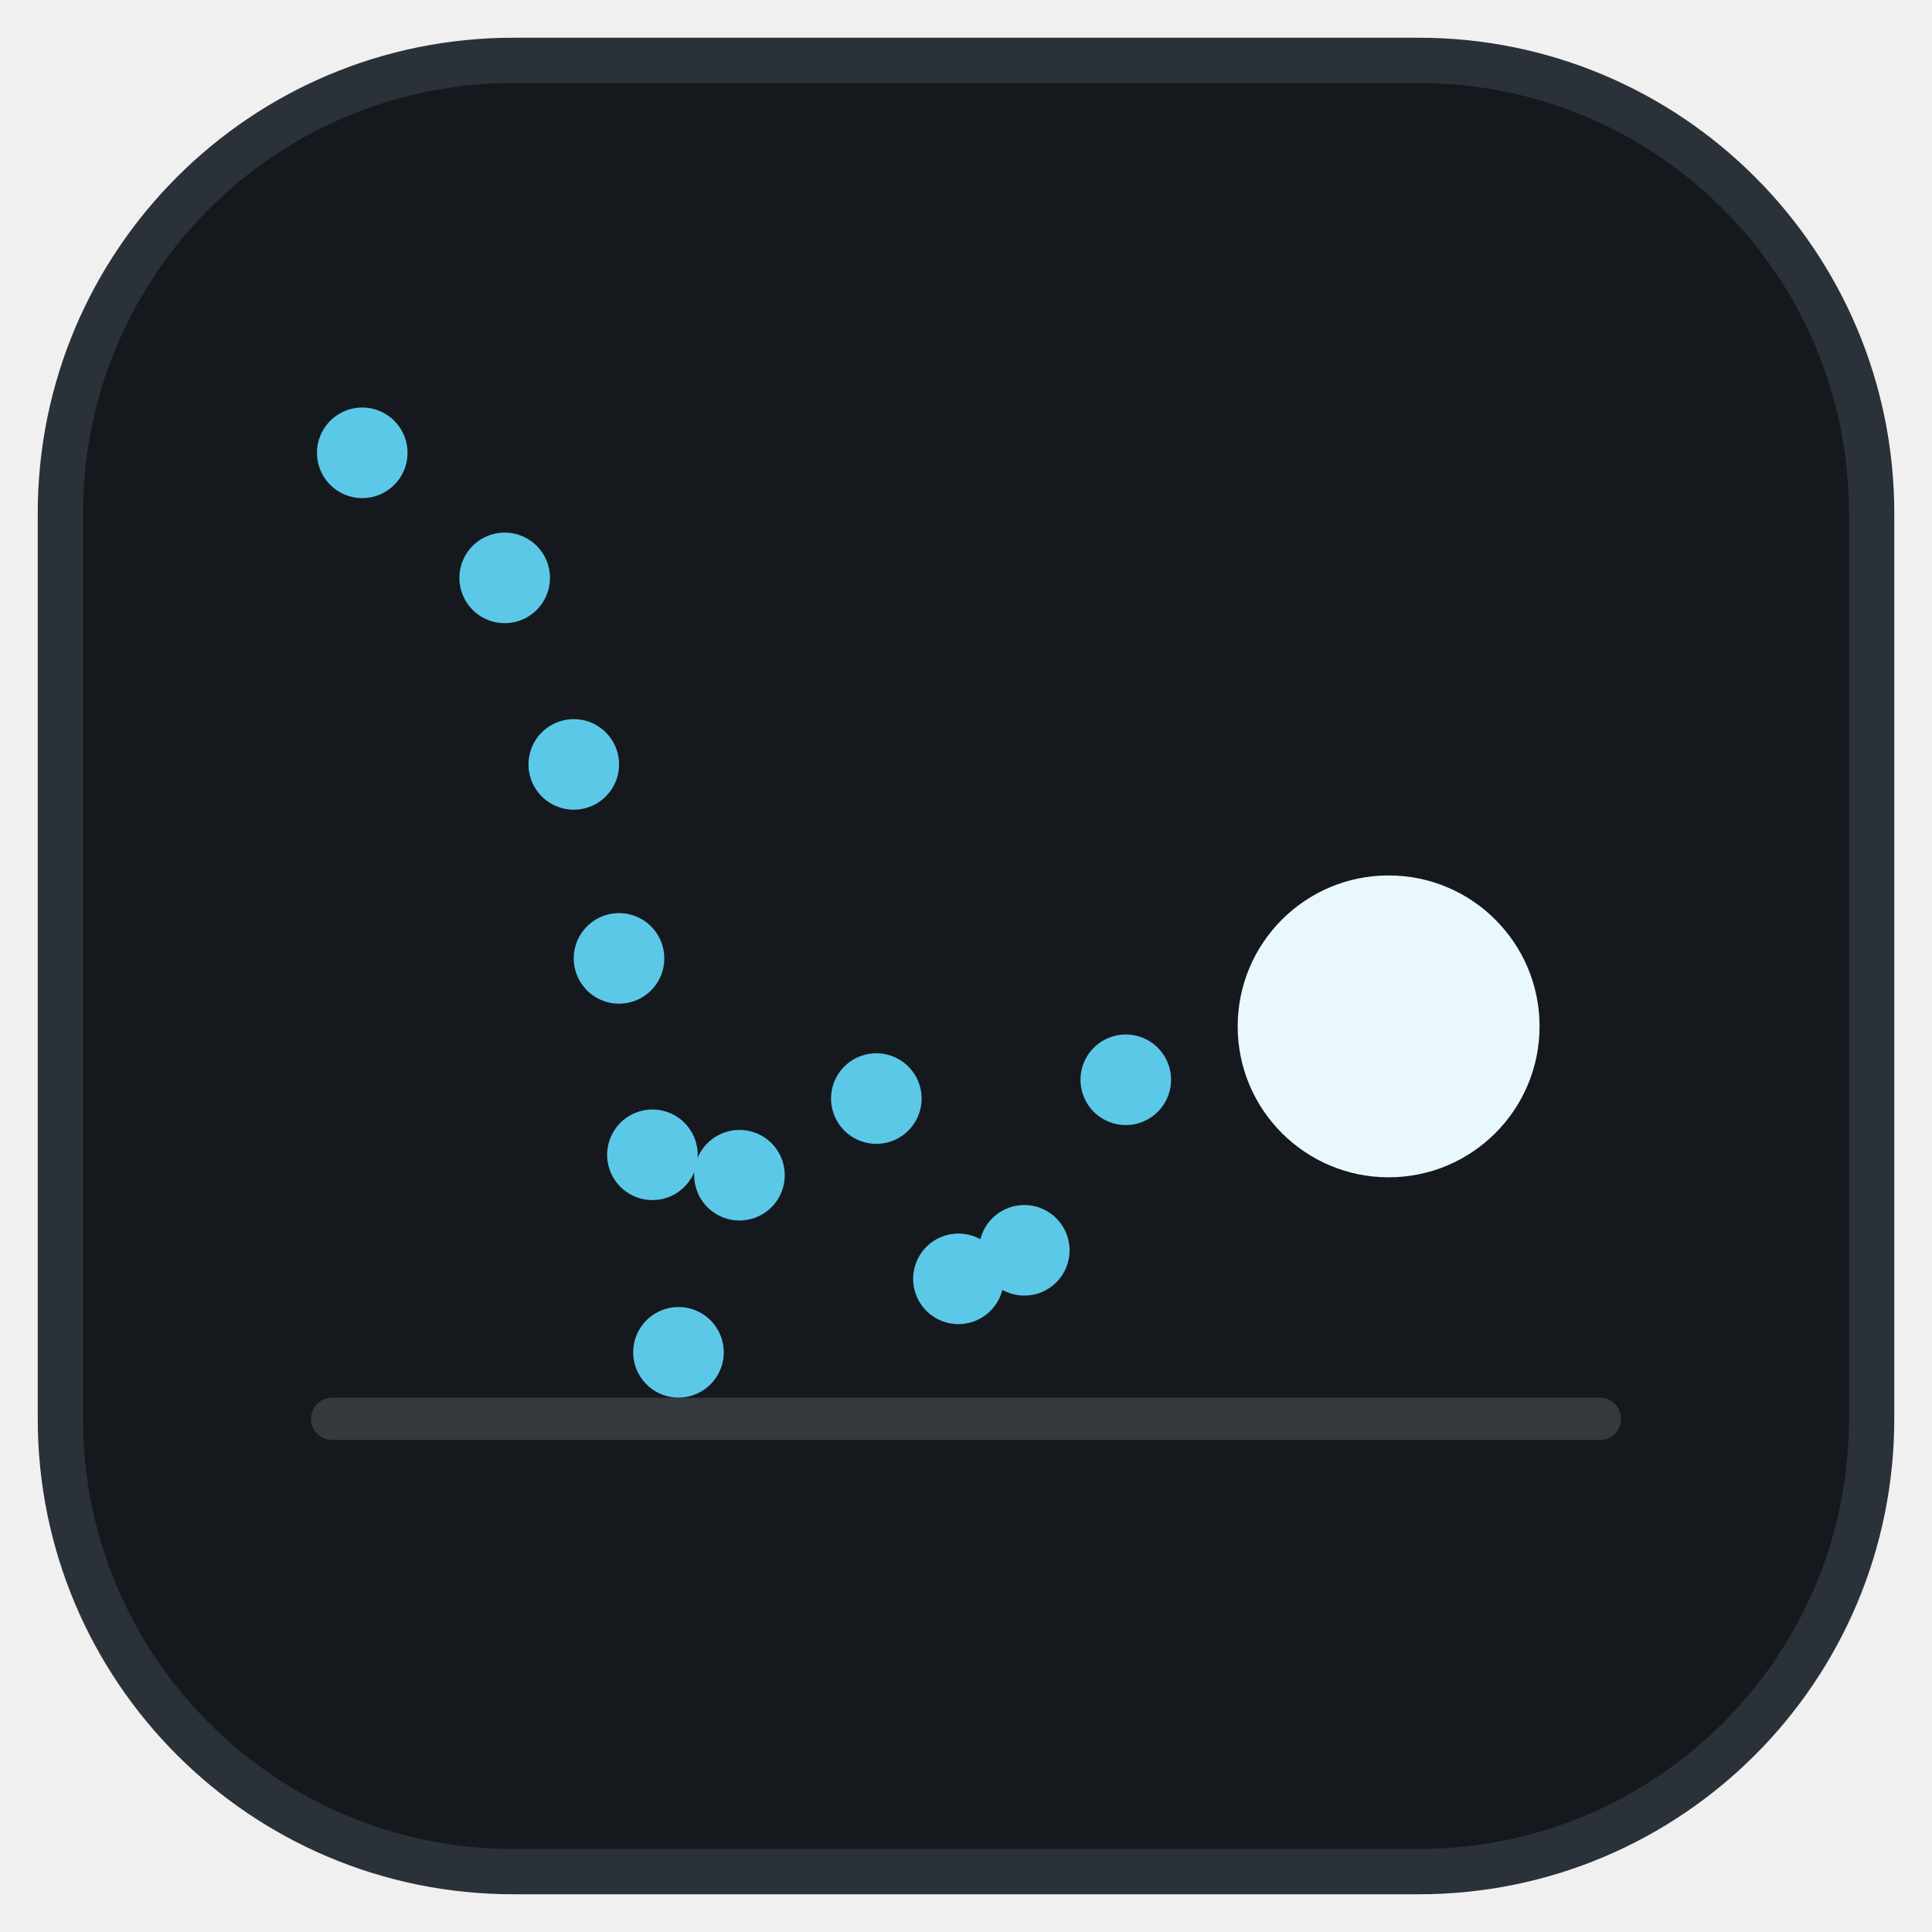
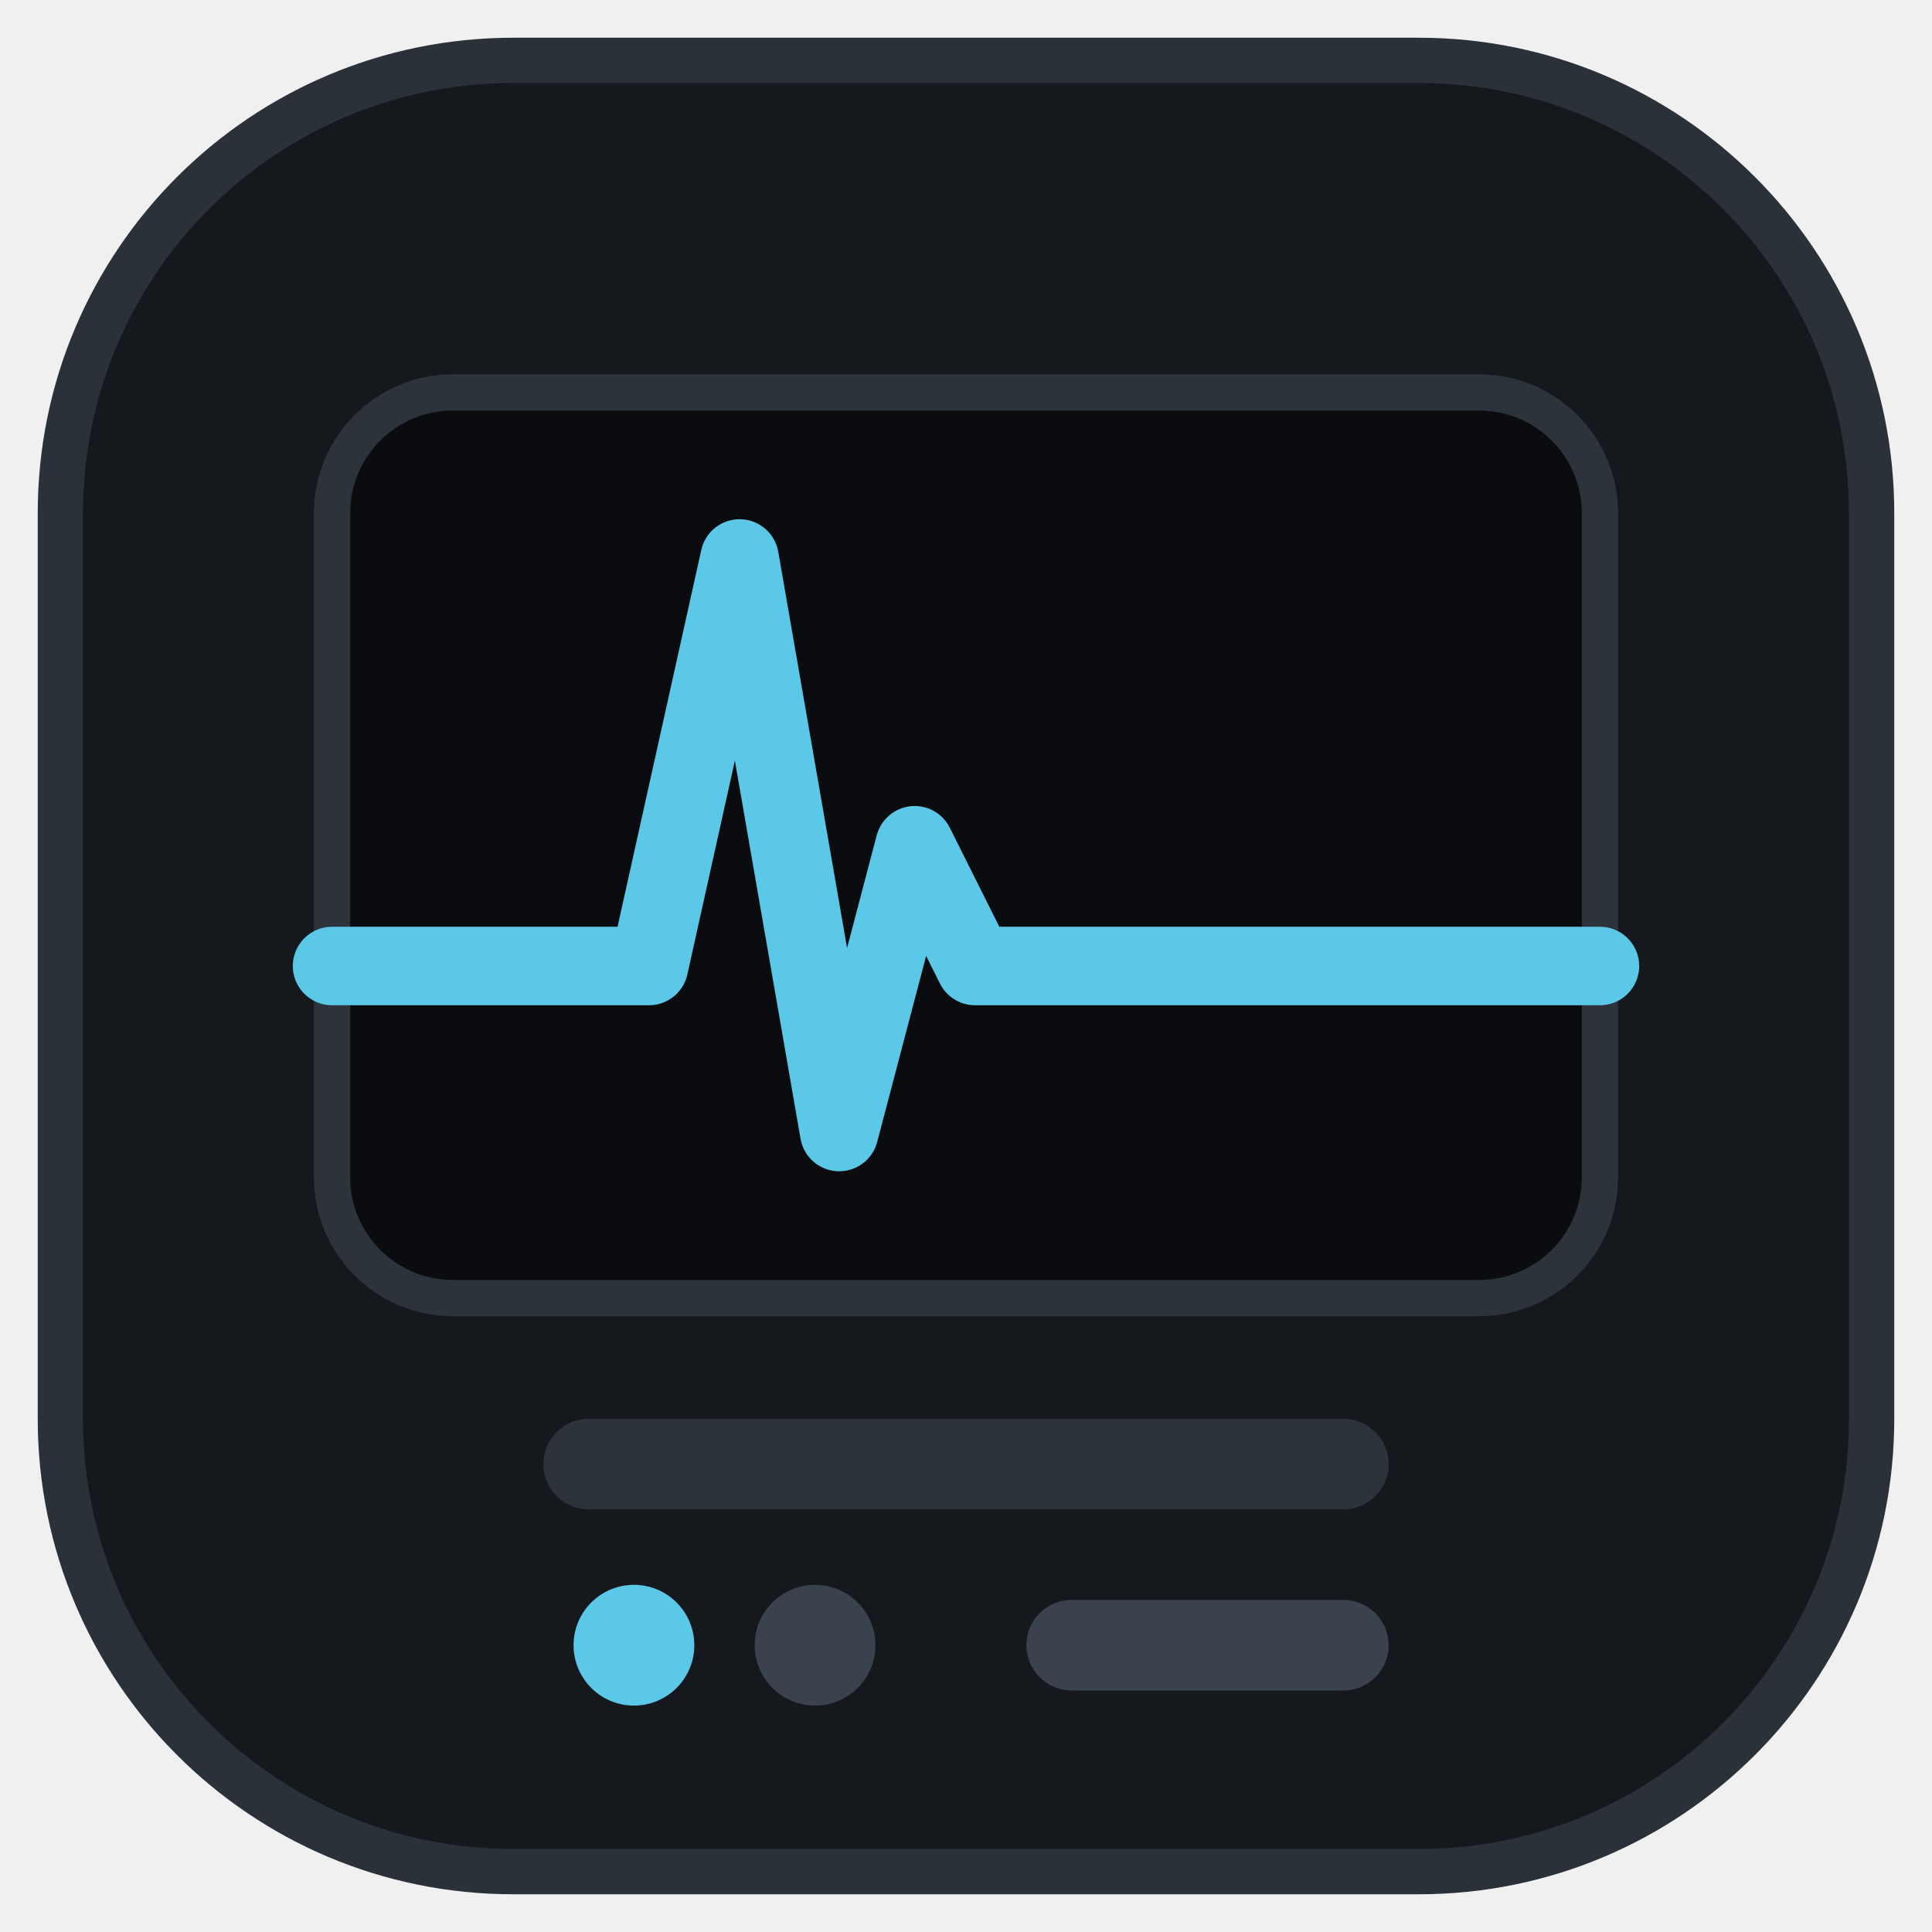
<svg xmlns="http://www.w3.org/2000/svg" viewBox="0 0 64 64">
  <rect x="2" y="2" width="60" height="60" rx="15" fill="#15191e" stroke="#2b3138" stroke-width="1.5" />
-   <path d="M11 47h42" stroke="#fff" stroke-opacity=".14" stroke-width="1.4" stroke-linecap="round" />
-   <path d="M12 15Q19 15 22.5 45Q27.5 26 32.5 45Q36.5 34 40.5 34" fill="none" stroke="#5cc8e8" stroke-width="3" stroke-linecap="round" stroke-dasharray="0 6.6" />
-   <circle cx="46" cy="34" r="5" fill="#e9f8fc" />
+   <rect x="11" y="13" width="42" height="30" rx="4" fill="#0a0c0f" stroke="#2c333b" stroke-width="1.2" />
+   <path d="M11 32h10.5l3-13.5 3.3 19 2.5-9.5 2 4H53" fill="none" stroke="#5cc8e8" stroke-width="2.6" stroke-linejoin="round" stroke-linecap="round" />
+   <rect x="18" y="47" width="28" height="3" rx="1.5" fill="#2c333b" />
+   <circle cx="21" cy="54.5" r="2" fill="#5cc8e8" />
+   <circle cx="27" cy="54.5" r="2" fill="#3a434d" />
+   <rect x="34" y="53" width="12" height="3" rx="1.5" fill="#3a434d" />
</svg>
